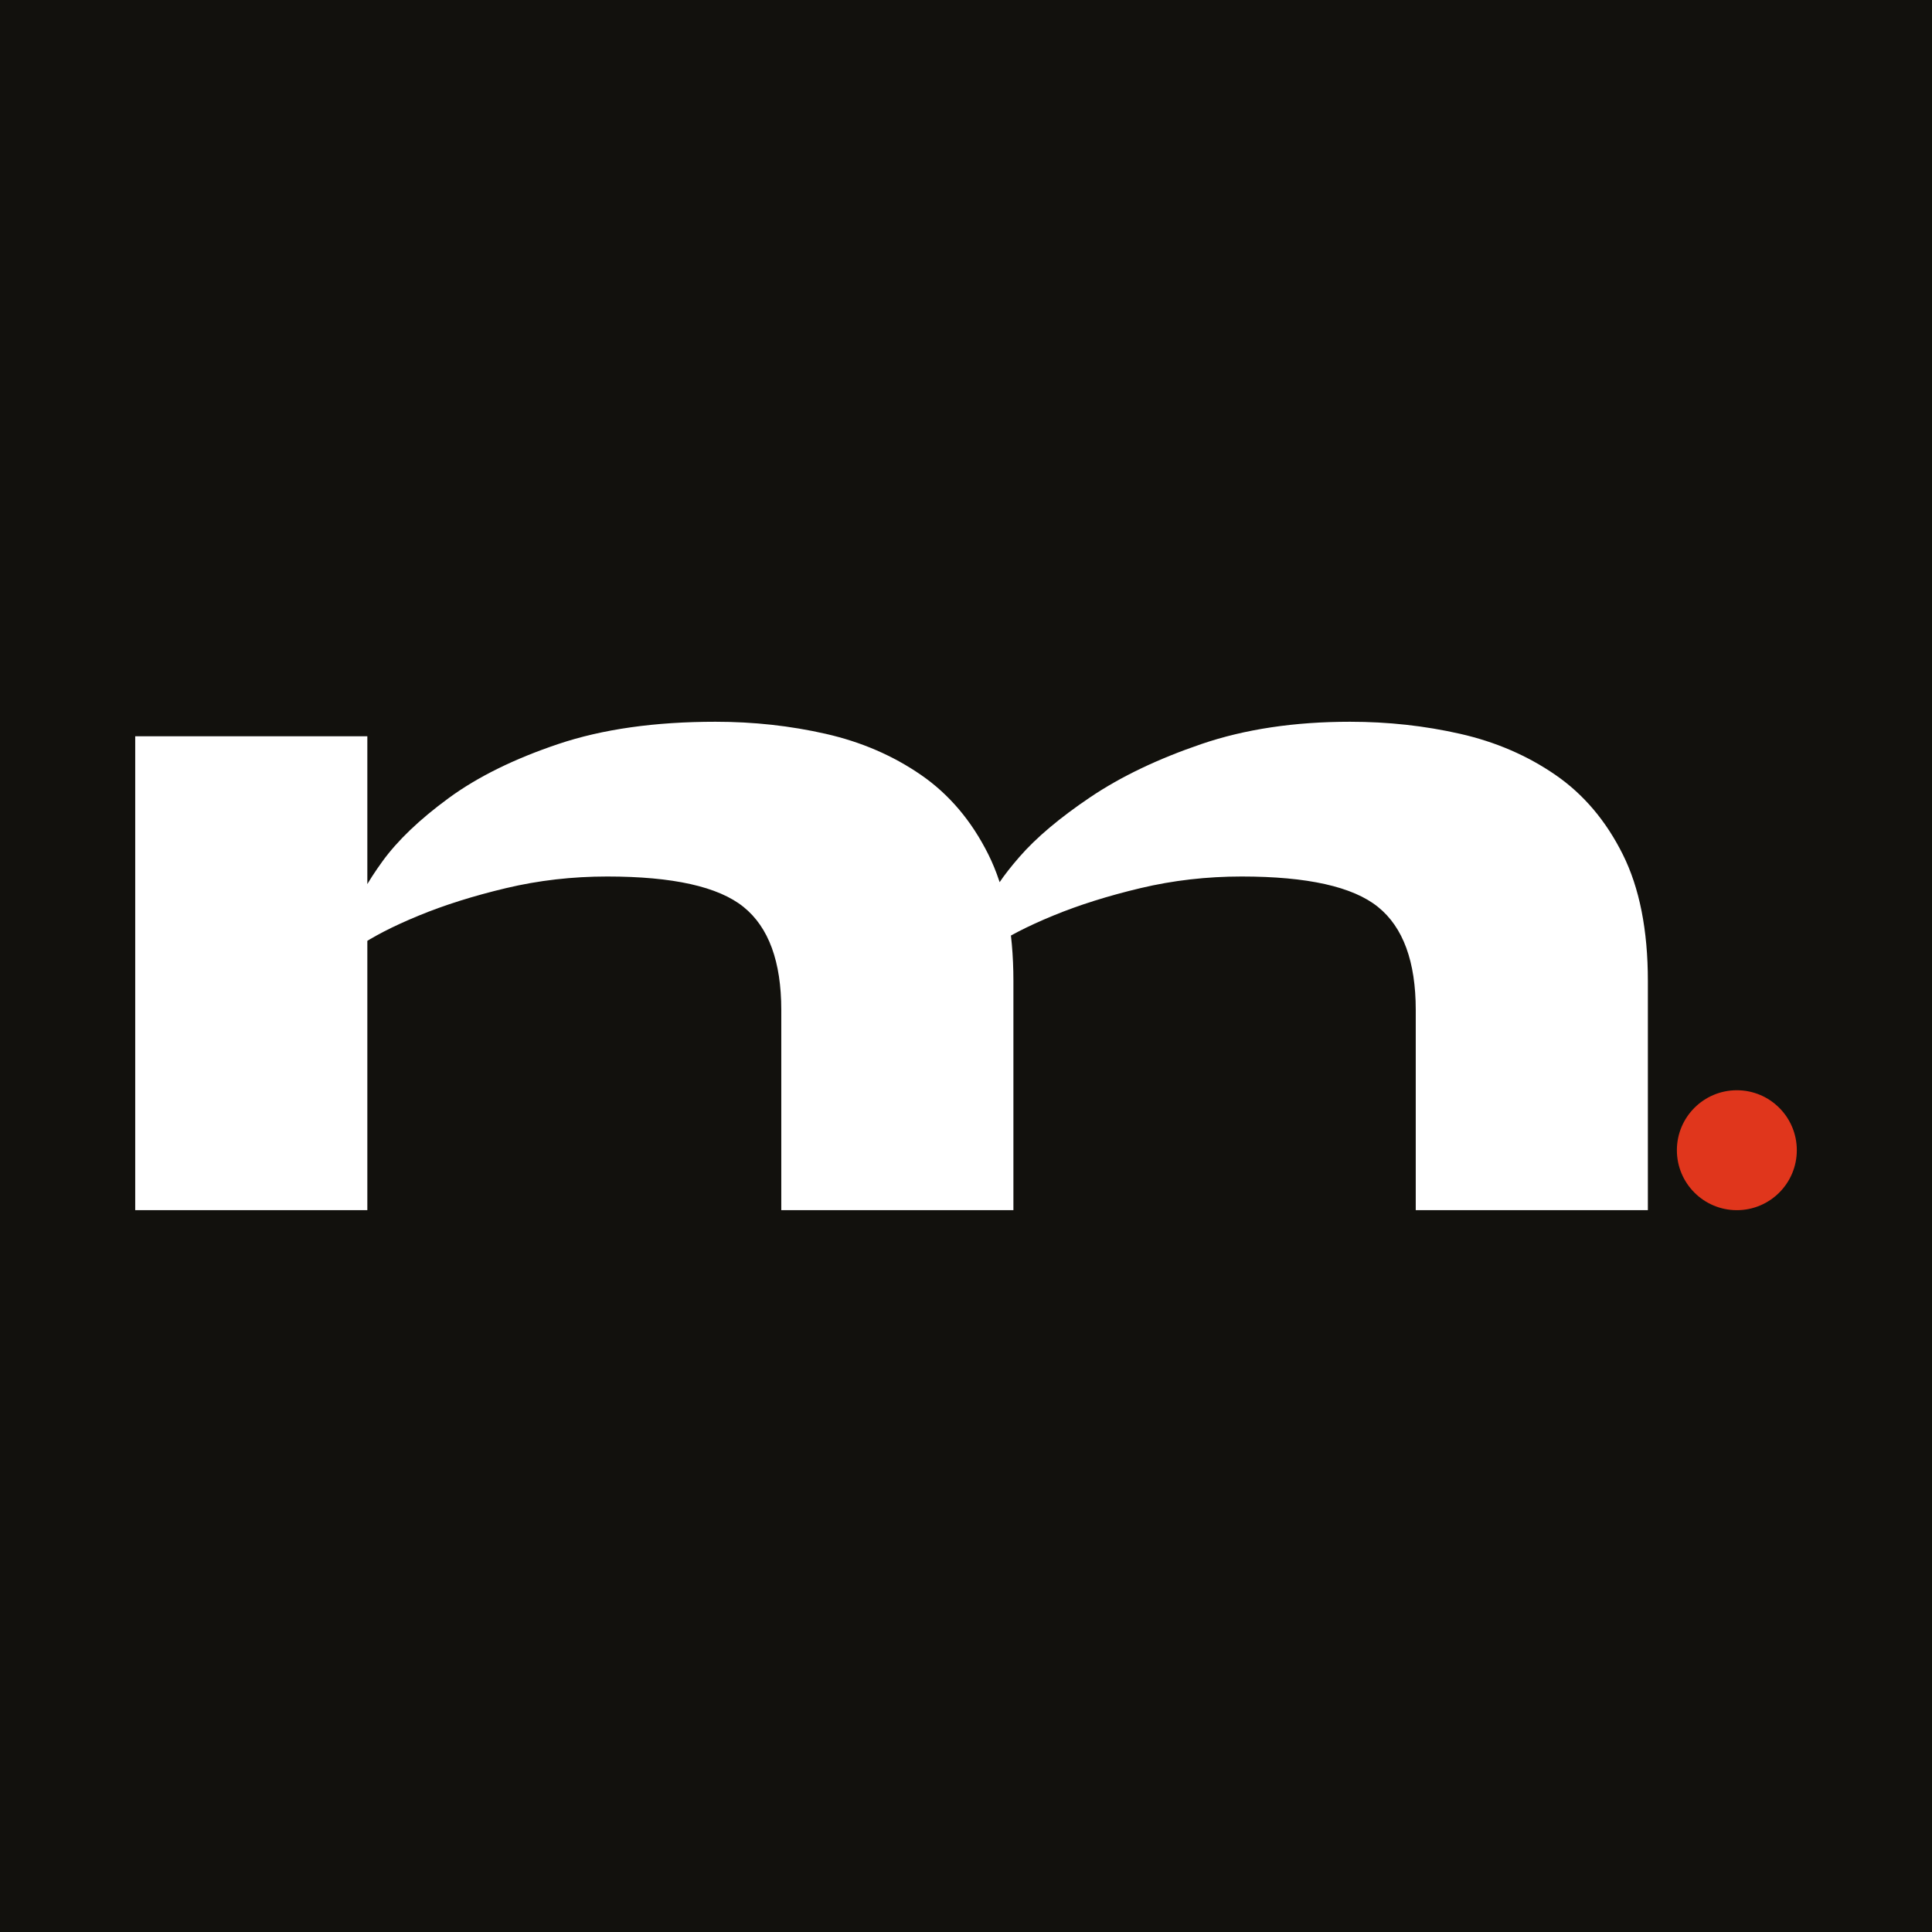
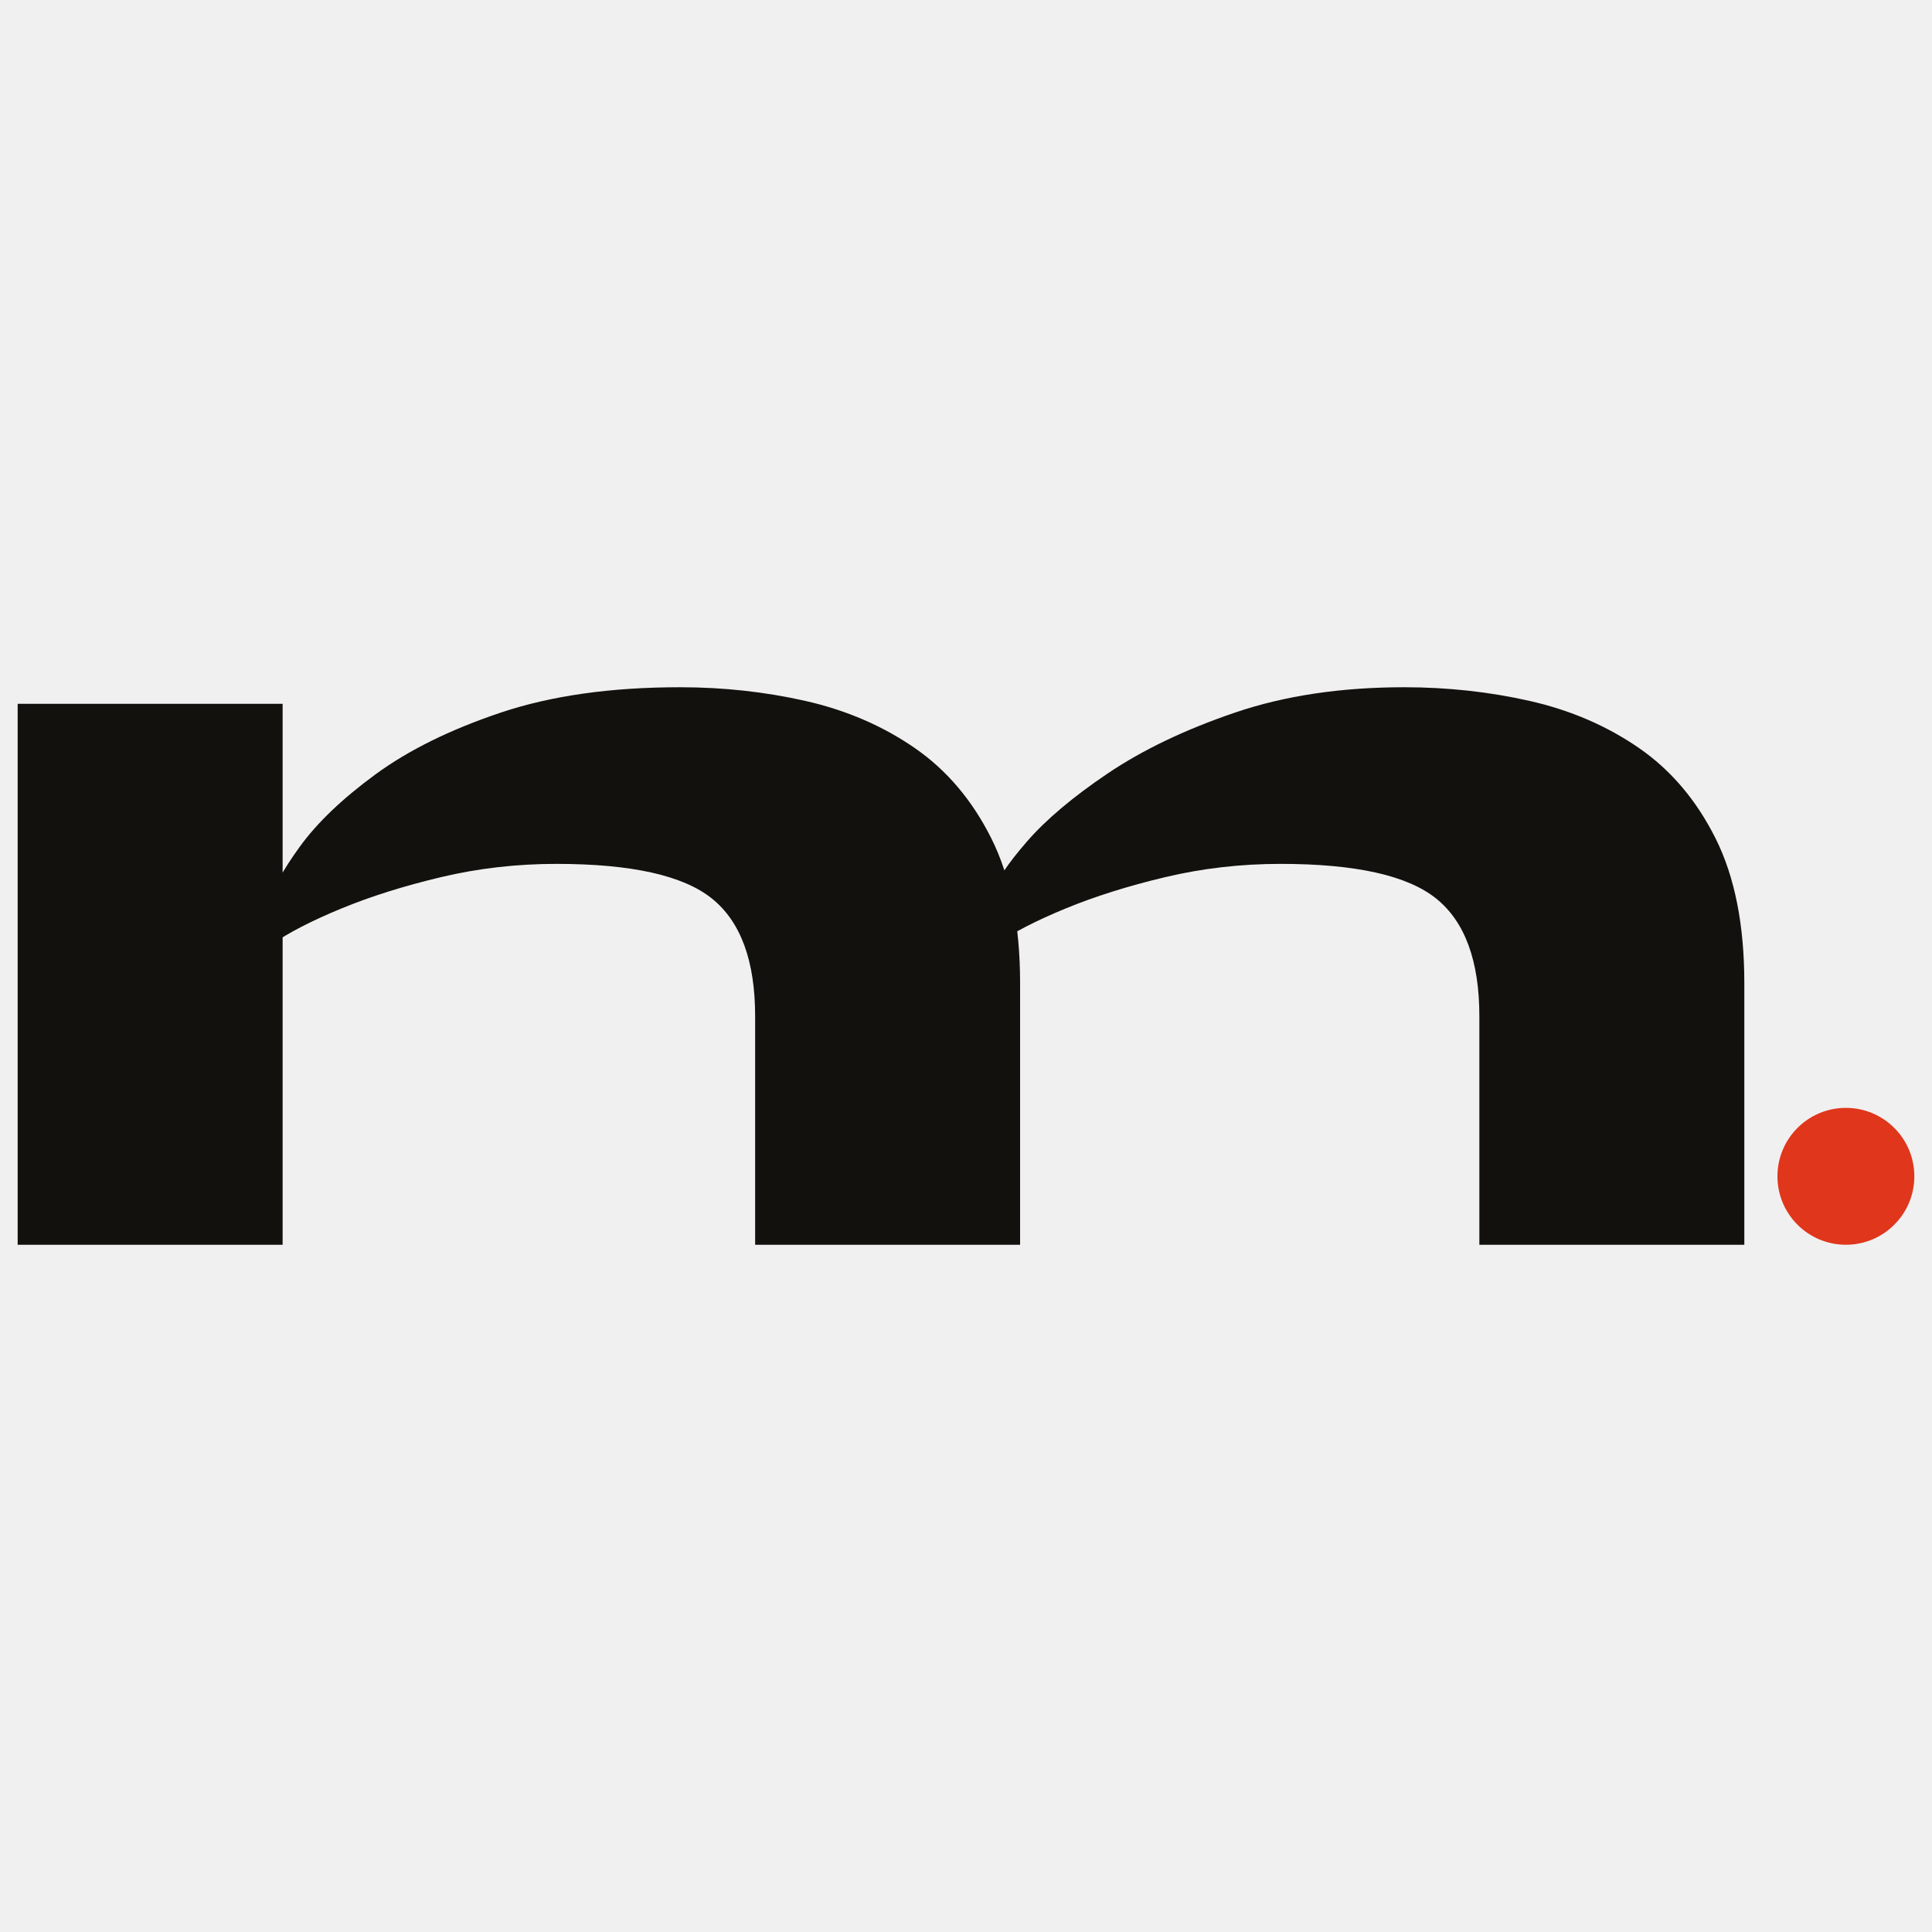
- <svg xmlns="http://www.w3.org/2000/svg" viewBox="0 0 1654 1654" role="img" aria-label="mancuoj collective">
-   <rect width="1654" height="1654" fill="#12110d" />
-   <g transform="translate(78.5 617.9) scale(0.828)">
-     <g transform="translate(0 505) scale(1 -1)">
-       <path d="M45 490H285V0H45ZM645 505Q704 505 759 492.5Q814 480 857.5 450Q901 420 927 368Q953 316 953 237V0H713V207Q713 282 674 313.5Q635 345 533 345Q479 345 428.5 333Q378 321 338 304.5Q298 288 275 272L273 310Q277 328 300.5 360.5Q324 393 369 426Q414 459 482.5 482Q551 505 645 505ZM1301 505Q1360 505 1415 492.5Q1470 480 1513.5 450Q1557 420 1583 368Q1609 316 1609 237V0H1369V207Q1369 282 1330 313.5Q1291 345 1189 345Q1135 345 1084.5 333Q1034 321 994 304.5Q954 288 931 272L929 320Q933 335 959 365Q985 395 1032.5 427Q1080 459 1147.5 482Q1215 505 1301 505Z" fill="#ffffff" />
-     </g>
-     <circle cx="1701" cy="443" r="62" fill="#e0361c" />
+ <svg xmlns="http://www.w3.org/2000/svg" viewBox="29 -622.5 1750 1750" role="img" aria-label="mancuoj collective">
+   <style>
+     .m { fill: #12110d; }
+     @media (prefers-color-scheme: dark) {
+       .m { fill: #ffffff; }
+     }
+   </style>
+   <g transform="translate(0 505) scale(1 -1)">
+     <path class="m" d="M45 490H285V0H45ZM645 505Q704 505 759 492.5Q814 480 857.5 450Q901 420 927 368Q953 316 953 237V0H713V207Q713 282 674 313.5Q635 345 533 345Q479 345 428.5 333Q378 321 338 304.5Q298 288 275 272L273 310Q277 328 300.5 360.5Q324 393 369 426Q414 459 482.5 482Q551 505 645 505ZM1301 505Q1360 505 1415 492.5Q1470 480 1513.5 450Q1557 420 1583 368Q1609 316 1609 237V0H1369V207Q1369 282 1330 313.5Q1291 345 1189 345Q1135 345 1084.5 333Q1034 321 994 304.5Q954 288 931 272L929 320Q933 335 959 365Q985 395 1032.5 427Q1080 459 1147.5 482Q1215 505 1301 505Z" />
  </g>
+   <circle cx="1701" cy="443" r="62" fill="#e0361c" />
</svg>
